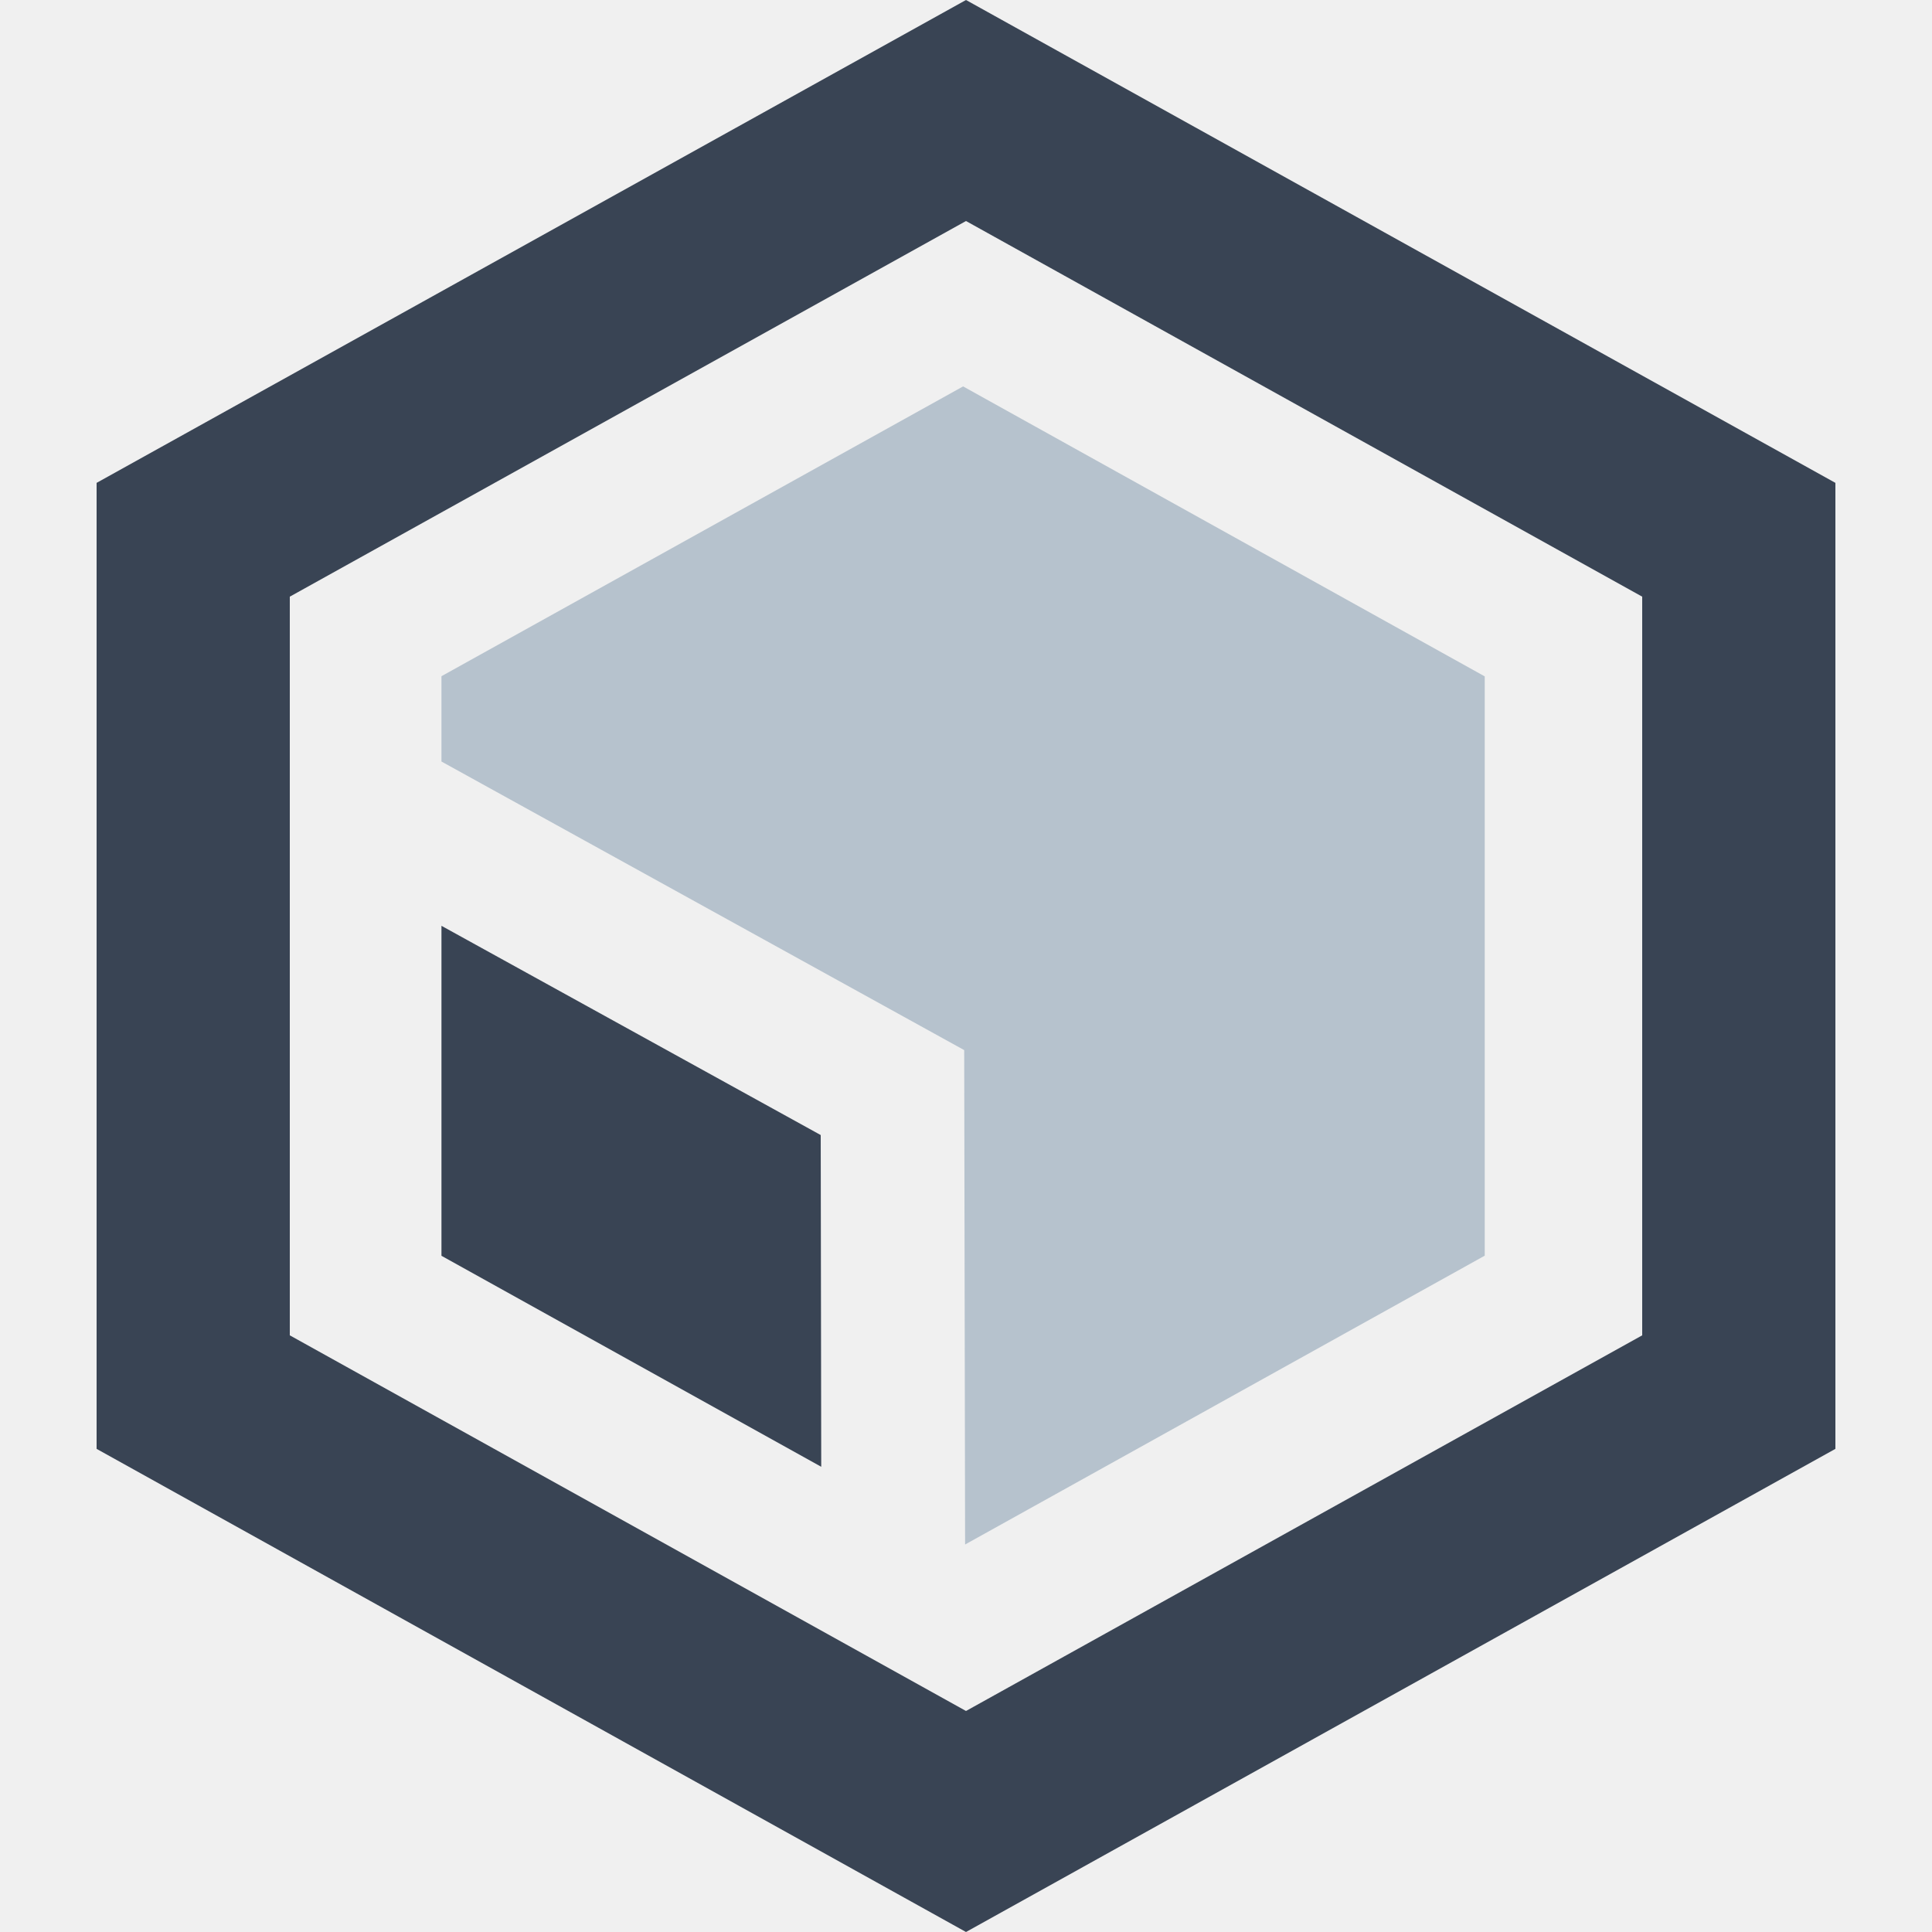
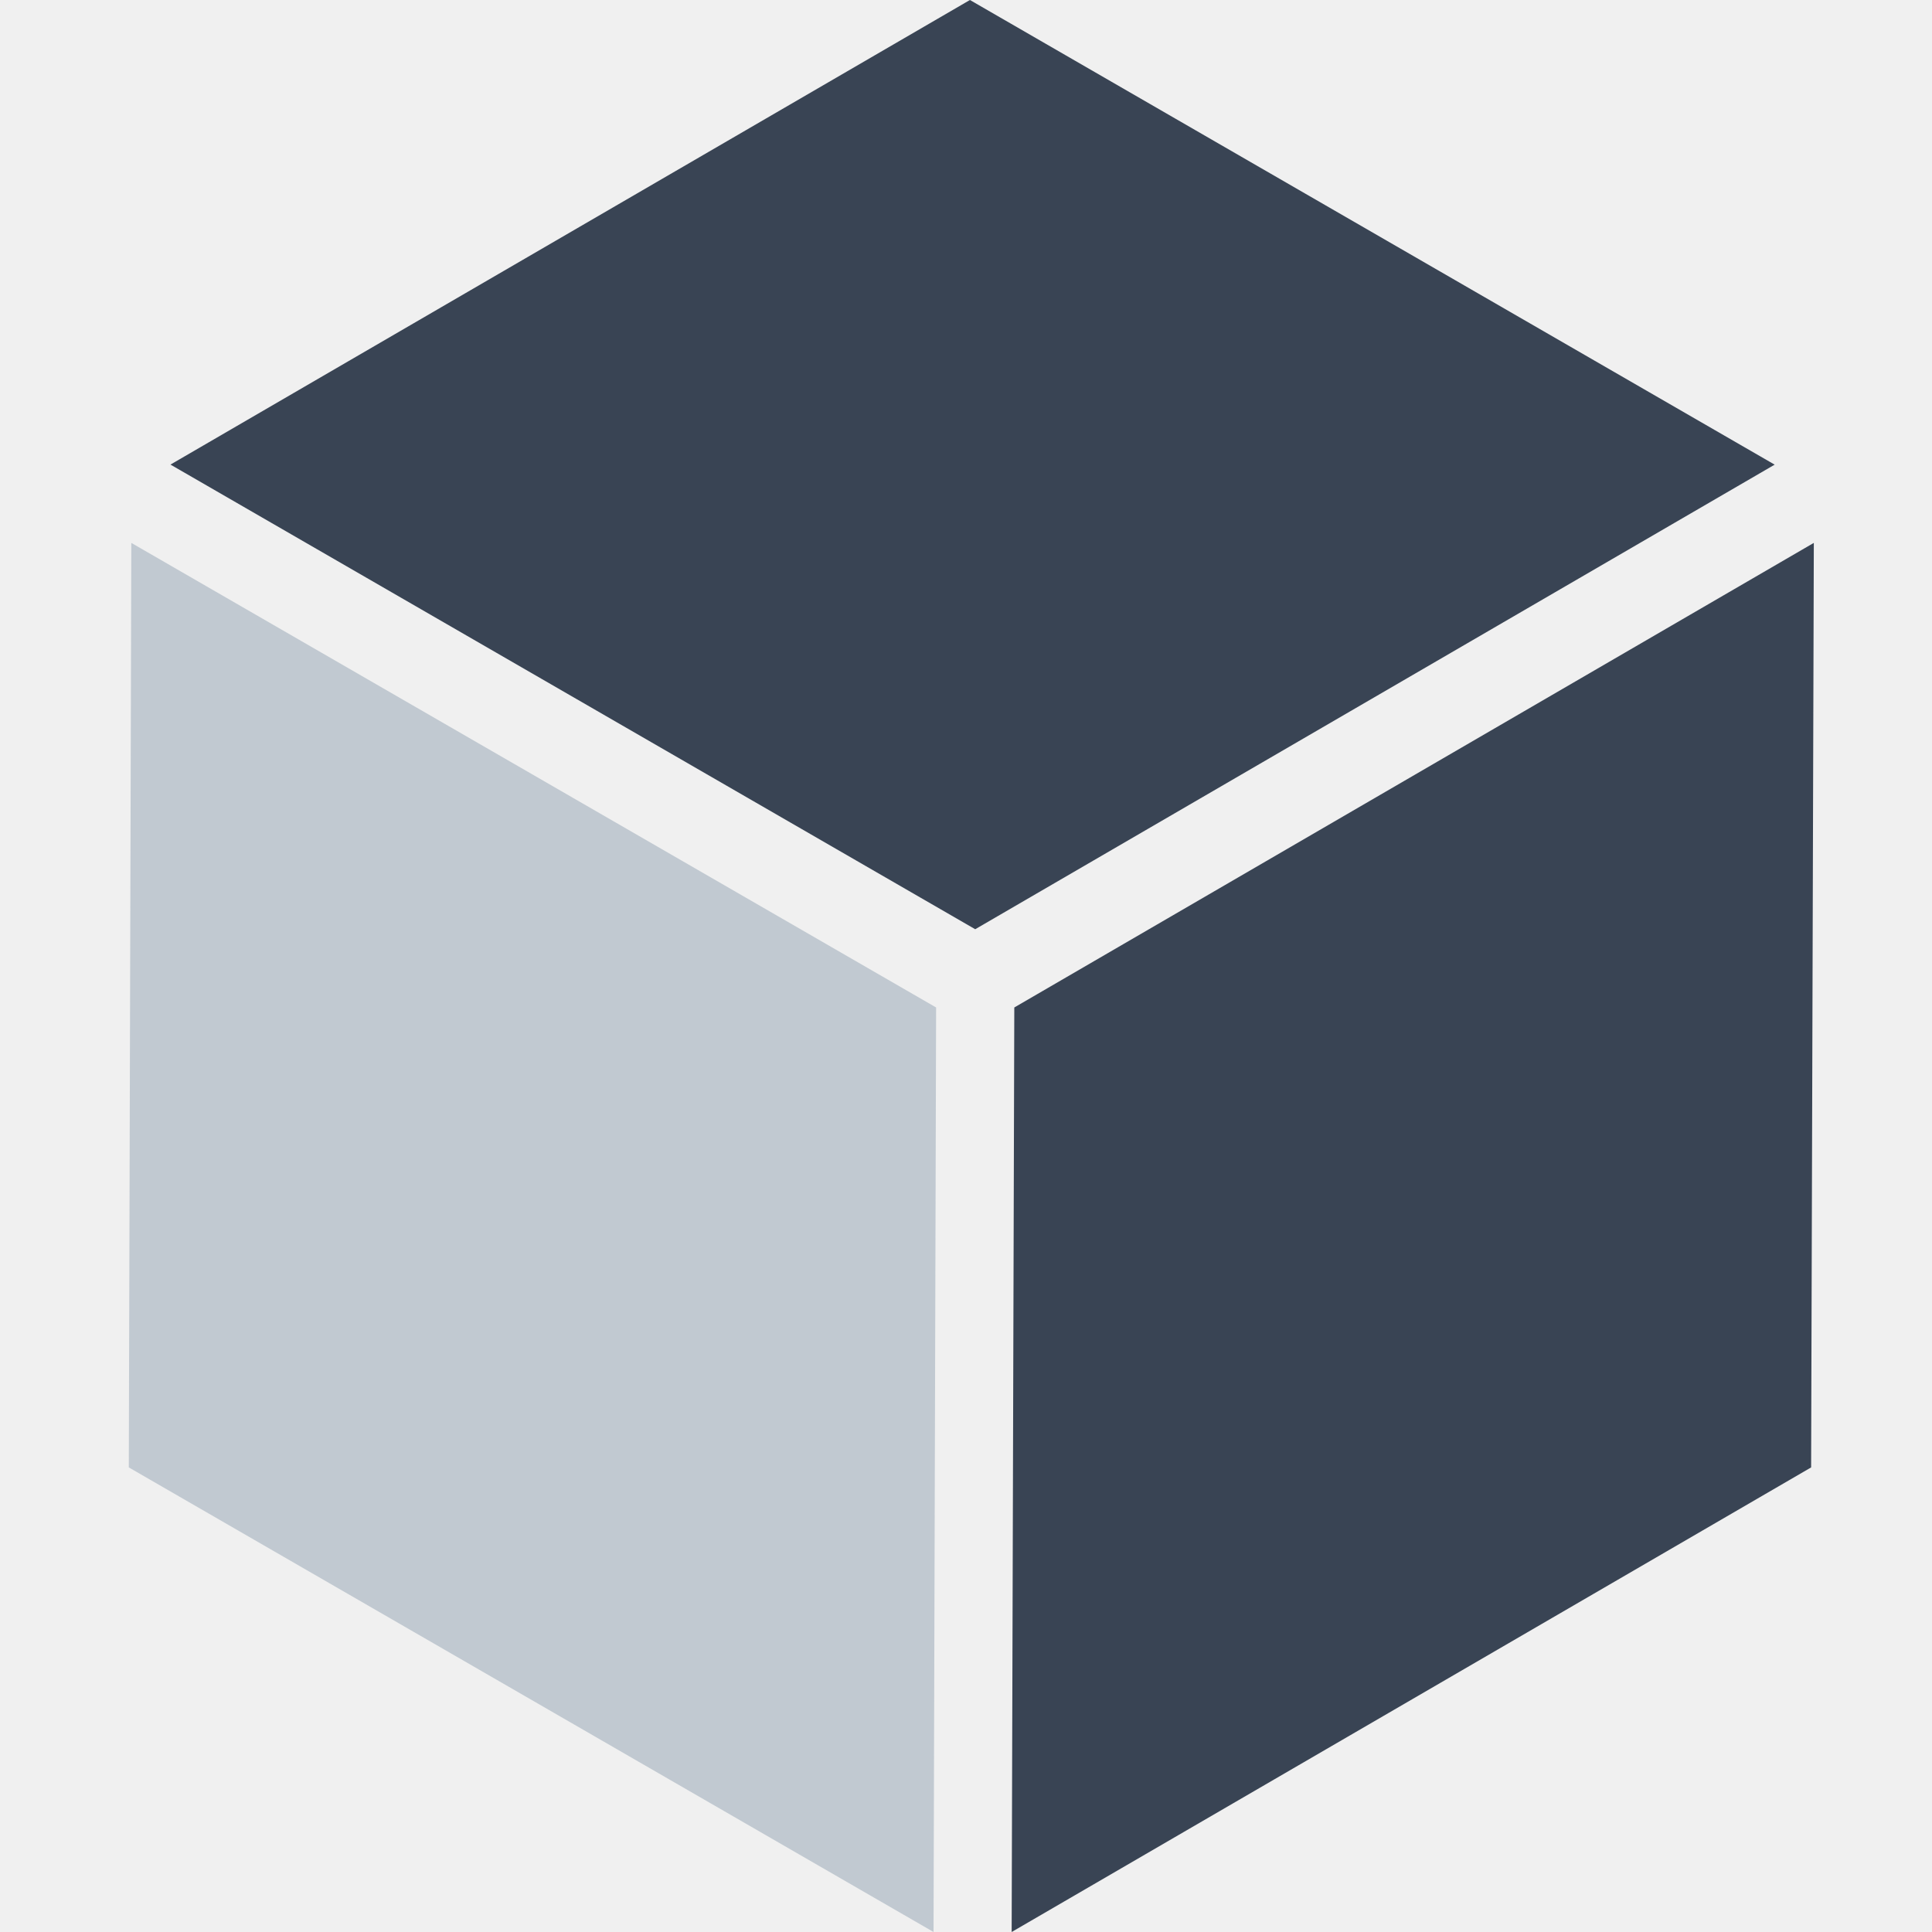
<svg xmlns="http://www.w3.org/2000/svg" width="30" height="30" viewBox="0 0 30 30" fill="none">
-   <path fill-rule="evenodd" clip-rule="evenodd" d="M15 0L1.5 7.498V22.498L15 30L28.5 22.498V7.498L15 0ZM4.5 20.735V9.265L15 3.432L25.5 9.265V20.735L15 26.568L4.5 20.735Z" fill="#394454" />
-   <path fill-rule="evenodd" clip-rule="evenodd" d="M14.955 6L6.855 10.5V11.825L14.972 16.306L14.986 23.983L23.055 19.498V10.503L14.955 6Z" fill="#B6C2CD" />
-   <path fill-rule="evenodd" clip-rule="evenodd" d="M6.855 19.5L12.752 22.776L12.744 17.625L6.855 14.376V19.5Z" fill="#394454" />
+   <g clip-path="url(#clip0_88_12438)">
+     <path fill-rule="evenodd" clip-rule="evenodd" d="M2 22.786L14.496 30L14.536 15.644L2.039 8.43L2 22.786Z" fill="#C1C9D1" />
+     <path fill-rule="evenodd" clip-rule="evenodd" d="M15.75 15.644L15.709 30L28.123 22.786L28.165 8.43L15.75 15.644ZM2.647 7.214L15.143 14.429L27.557 7.215L15.061 0L2.647 7.214Z" fill="#394454" />
+   </g>
+   <defs>
+     <clipPath id="clip0_88_12438">
+       <rect width="30" height="30" fill="white" />
+     </clipPath>
+   </defs>
</svg>
